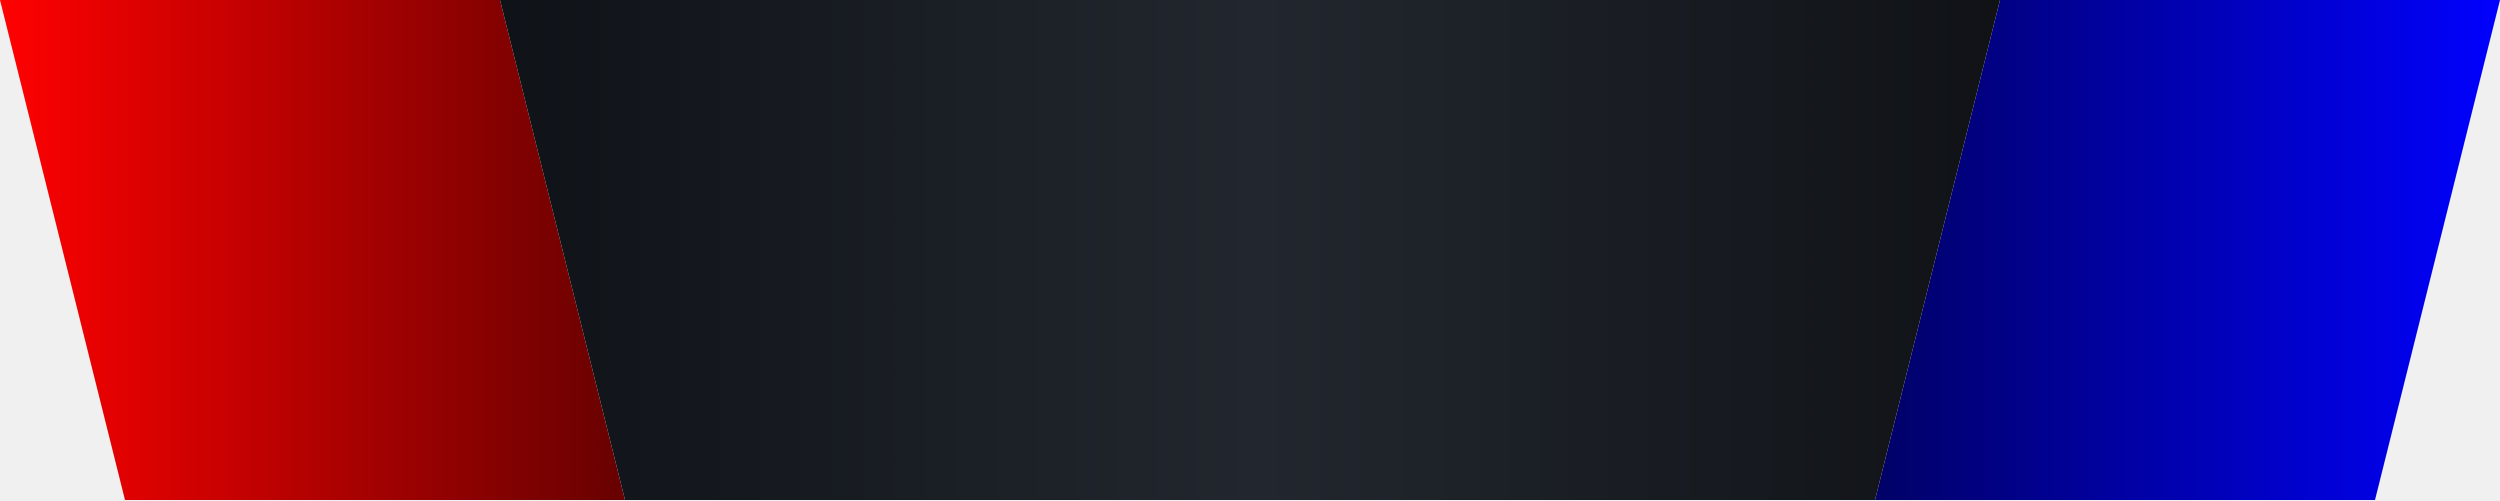
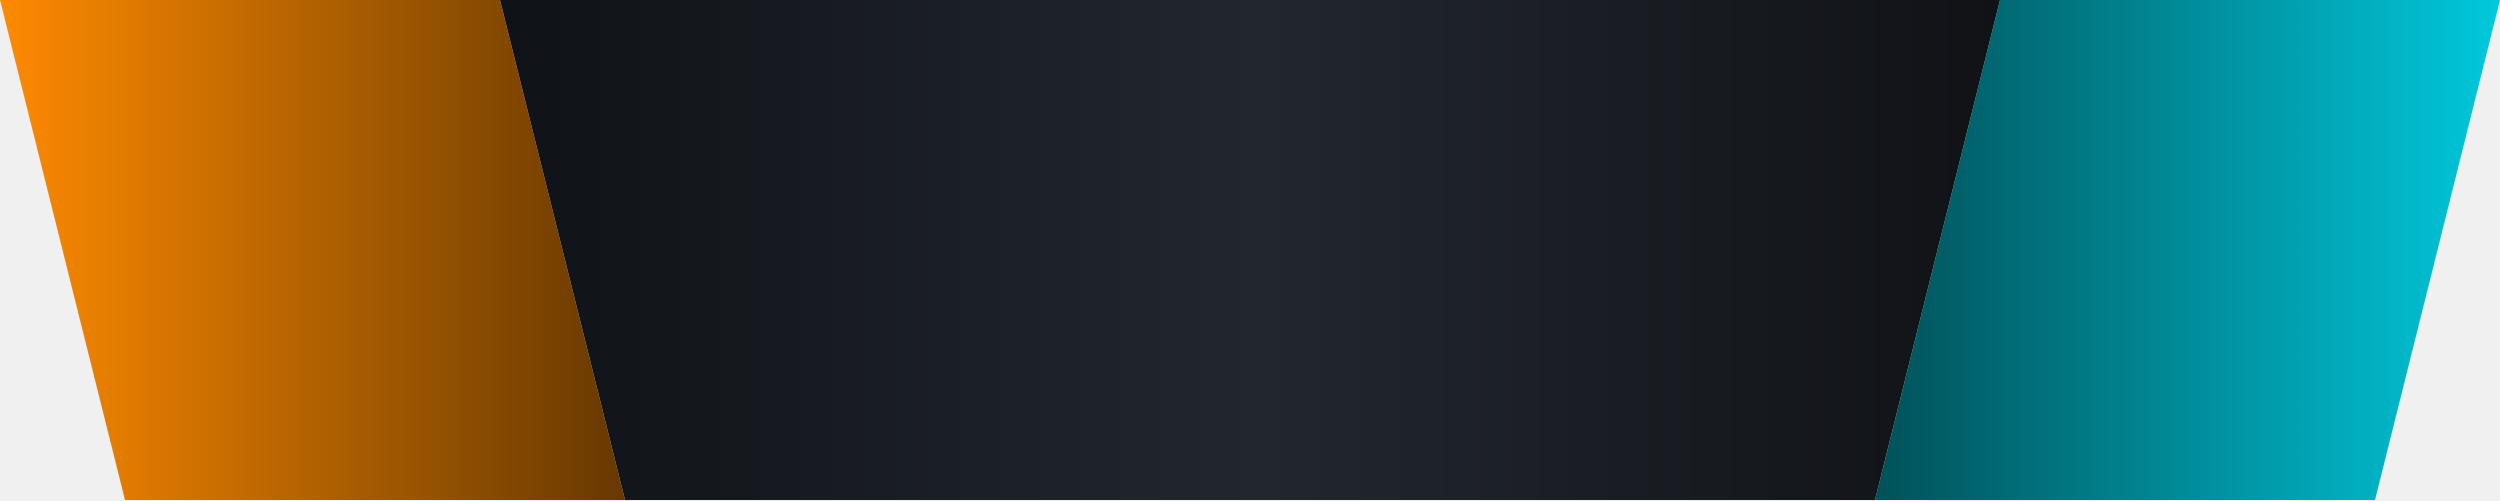
<svg xmlns="http://www.w3.org/2000/svg" xmlns:xlink="http://www.w3.org/1999/xlink" width="100mm" height="20mm" viewBox="0 0 100 20" version="1.1" id="svg1">
  <defs id="defs1">
    <linearGradient id="linearGradient8">
      <stop style="stop-color:#0e1116;stop-opacity:1;" offset="0" id="stop8" />
      <stop style="stop-color:#21262e;stop-opacity:1;" offset="0.505" id="stop10" />
      <stop style="stop-color:#0f1115;stop-opacity:1;" offset="1" id="stop9" />
    </linearGradient>
    <linearGradient id="linearGradient6">
-       <stop style="stop-color:#000066;stop-opacity:1;" offset="0" id="stop6" />
-       <stop style="stop-color:#0000ff;stop-opacity:1;" offset="1" id="stop7" />
+       <stop style="stop-color:#005058;stop-opacity:1;" offset="0" id="stop6" />
+       <stop style="stop-color:#00c8dc;stop-opacity:1;" offset="1" id="stop7" />
    </linearGradient>
    <linearGradient id="linearGradient4">
-       <stop style="stop-color:#ff0000;stop-opacity:1;" offset="0" id="stop4" />
-       <stop style="stop-color:#660000;stop-opacity:1;" offset="1" id="stop5" />
+       <stop style="stop-color:#ff8a00;stop-opacity:1;" offset="0" id="stop4" />
+       <stop style="stop-color:#663700;stop-opacity:1;" offset="1" id="stop5" />
    </linearGradient>
    <linearGradient xlink:href="#linearGradient4" id="linearGradient5" x1="0" y1="10" x2="25" y2="10" gradientUnits="userSpaceOnUse" />
    <linearGradient xlink:href="#linearGradient6" id="linearGradient7" x1="75" y1="10" x2="100" y2="10" gradientUnits="userSpaceOnUse" />
    <linearGradient xlink:href="#linearGradient8" id="linearGradient9" x1="20" y1="10" x2="80" y2="10" gradientUnits="userSpaceOnUse" />
  </defs>
  <g id="layer1">
    <path style="display:inline;opacity:0.994;fill:url(#linearGradient5);fill-opacity:1;stroke:none;stroke-width:1.812;stroke-dasharray:none;stroke-opacity:1;paint-order:stroke markers fill" d="M 0,0 5,20 H 25 L 20,0 Z" id="path2" />
    <path style="display:inline;opacity:0.994;fill:url(#linearGradient7);fill-opacity:1;stroke:none;stroke-width:1.812;stroke-dasharray:none;stroke-opacity:1;paint-order:stroke markers fill" d="M 100,0 95,20 H 75 L 80,0 Z" id="path3" />
    <path style="display:inline;opacity:0.994;fill:url(#linearGradient9);fill-opacity:1;stroke:none;stroke-width:1.812;stroke-dasharray:none;stroke-opacity:1;paint-order:stroke markers fill" d="m 20,0 5,20 H 75 L 80,0 Z" id="path4" />
    <path style="display:none;opacity:0.994;fill:#ffffff;fill-opacity:1;stroke:none;stroke-width:1.812;stroke-dasharray:none;stroke-opacity:1;paint-order:stroke markers fill" d="M 100,0 95,20 H 75 L 80,0 Z" id="path1" />
    <path style="display:none;opacity:0.994;fill:#ffffff;fill-opacity:1;stroke:none;stroke-width:1.812;stroke-dasharray:none;stroke-opacity:1;paint-order:stroke markers fill" d="M 0,0 5,20 H 25 L 20,0 Z" id="path5" />
  </g>
</svg>
